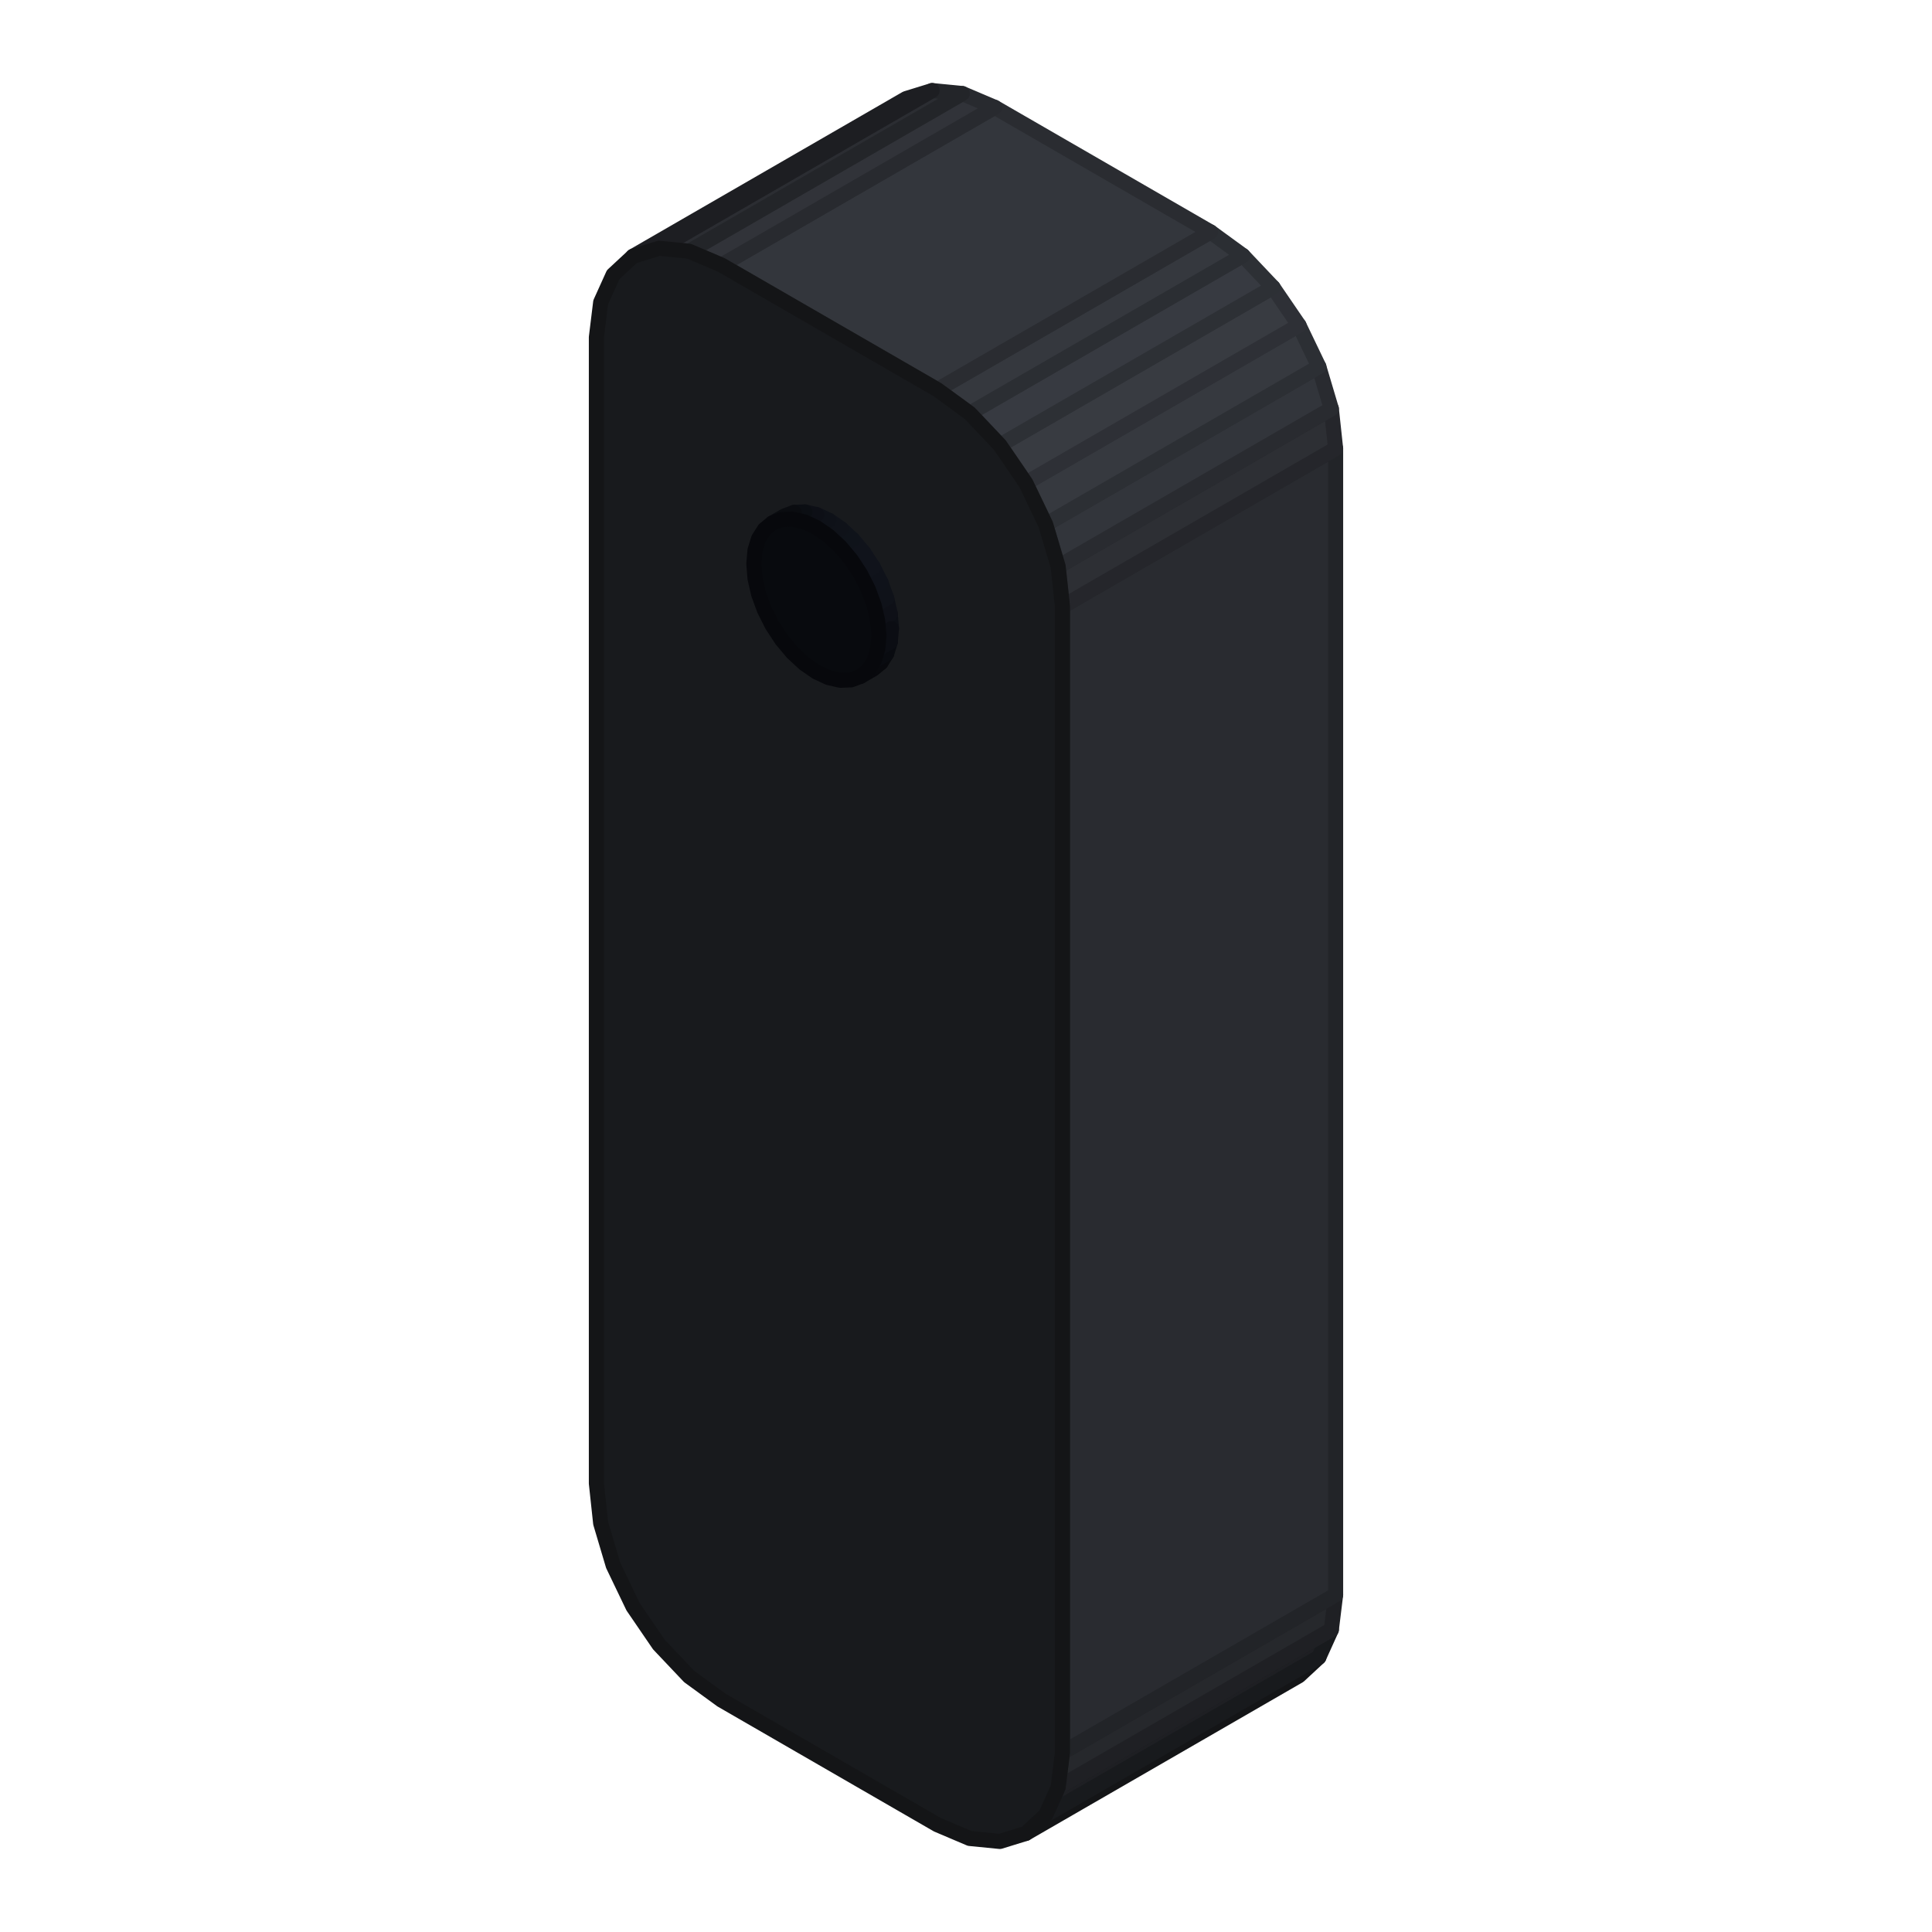
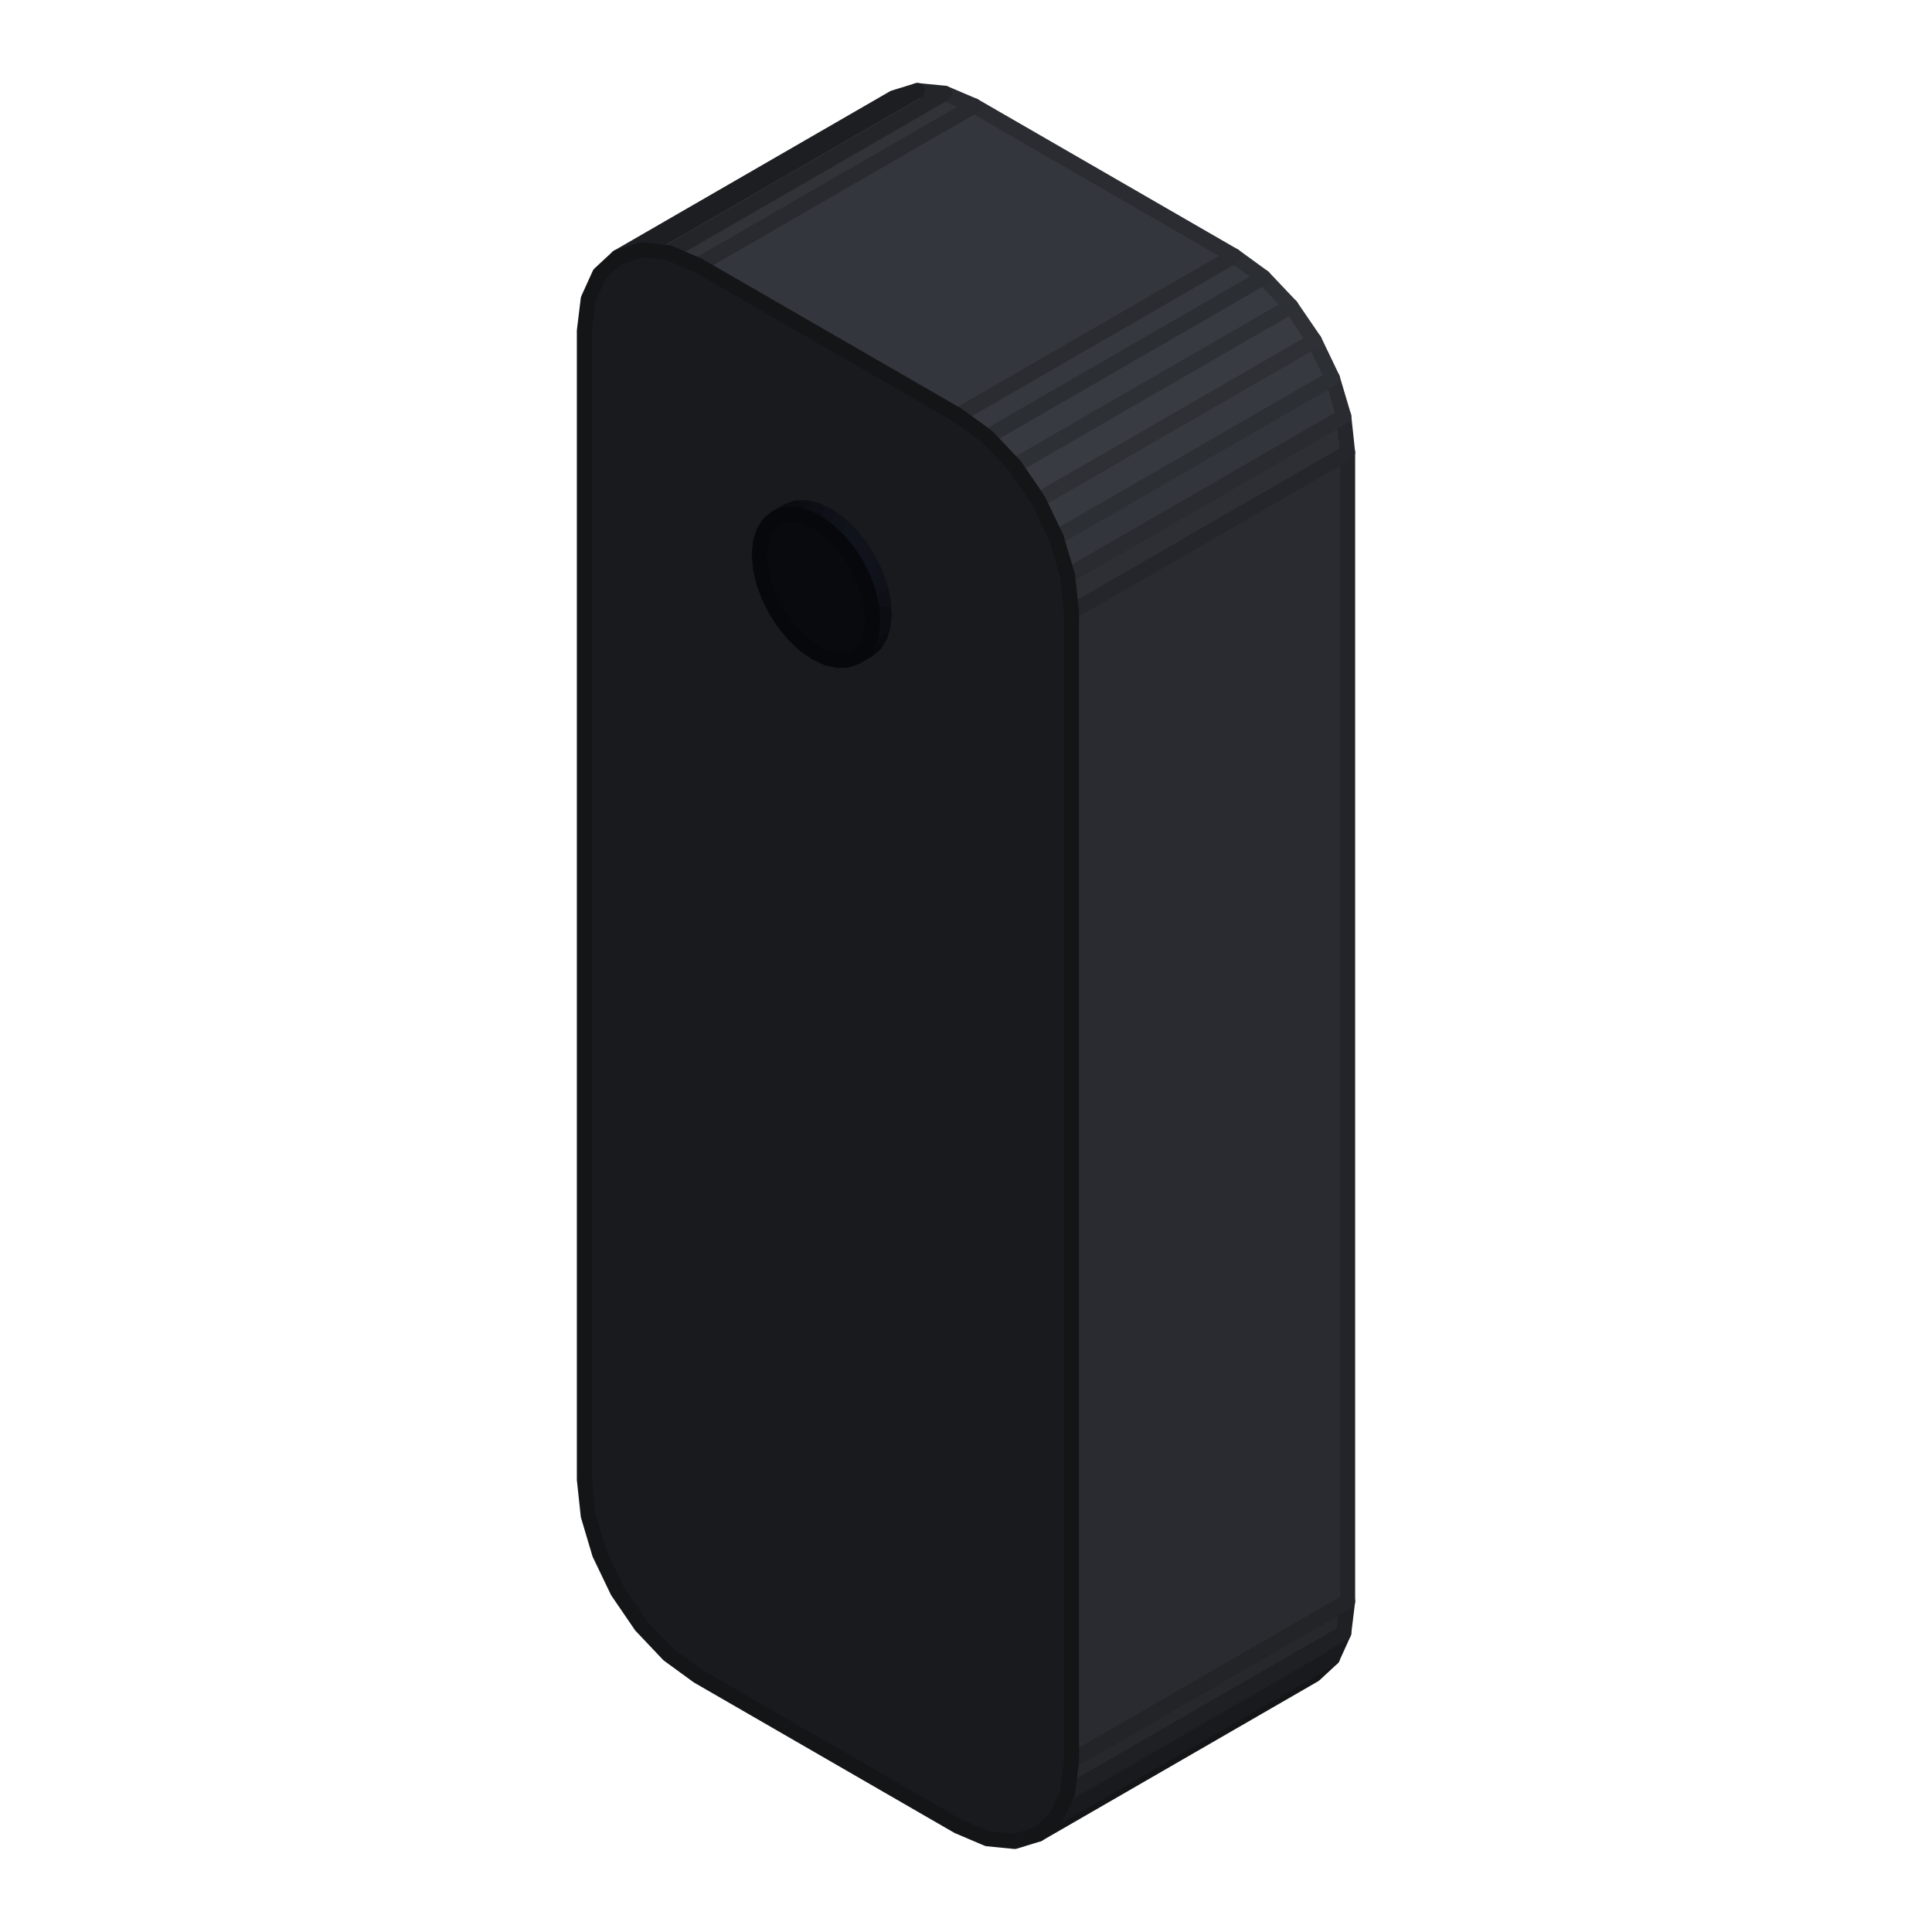
<svg xmlns="http://www.w3.org/2000/svg" viewBox="0 0 64 64" width="64" height="64" role="img" aria-label="Canary Vision Doorbell — face plate">
  <g shape-rendering="geometricPrecision">
-     <path d="M29.531 50.814L29.491 50.324L29.007 50.603L29.047 51.093Z" fill="#b58800" stroke="#946f00" stroke-width=".5" stroke-linejoin="round" />
-     <path d="M29.491 50.324L29.373 49.807L28.889 50.086L29.007 50.603Z" fill="#c79600" stroke="#a47b00" stroke-width=".5" stroke-linejoin="round" />
-     <path d="M29.373 49.807L29.181 49.283L28.698 49.562L28.889 50.086Z" fill="#d6a100" stroke="#b08400" stroke-width=".5" stroke-linejoin="round" />
-     <path d="M29.181 49.283L28.924 48.771L28.44 49.05L28.698 49.562Z" fill="#e1a800" stroke="#b88a00" stroke-width=".5" stroke-linejoin="round" />
-     <path d="M28.924 48.771L28.61 48.292L28.126 48.571L28.44 49.05Z" fill="#e6ad00" stroke="#bd8e00" stroke-width=".5" stroke-linejoin="round" />
-     <path d="M28.61 48.292L28.251 47.864L27.768 48.144L28.126 48.571Z" fill="#e7ad00" stroke="#bd8e00" stroke-width=".5" stroke-linejoin="round" />
-     <path d="M28.251 47.864L27.863 47.504L27.379 47.783L27.768 48.144Z" fill="#e2aa00" stroke="#ba8b00" stroke-width=".5" stroke-linejoin="round" />
-     <path d="M27.863 47.504L27.458 47.224L26.975 47.504L27.379 47.783Z" fill="#d9a300" stroke="#b28600" stroke-width=".5" stroke-linejoin="round" />
-     <path d="M27.458 47.224L27.054 47.037L26.571 47.316L26.975 47.504Z" fill="#cc9900" stroke="#a77d00" stroke-width=".5" stroke-linejoin="round" />
-     <path d="M27.054 47.037L26.665 46.949L26.182 47.228L26.571 47.316Z" fill="#ba8b00" stroke="#987200" stroke-width=".5" stroke-linejoin="round" />
-     <path d="M26.665 46.949L26.307 46.963L25.824 47.242L26.182 47.228Z" fill="#a57c00" stroke="#876600" stroke-width=".5" stroke-linejoin="round" />
-     <path d="M26.307 46.963L25.993 47.079L25.509 47.358L25.824 47.242Z" fill="#8e6a00" stroke="#745700" stroke-width=".5" stroke-linejoin="round" />
-     <path d="M28.924 52.155L29.181 51.941L28.698 52.221L28.44 52.434Z" fill="#654c00" stroke="#533e00" stroke-width=".5" stroke-linejoin="round" />
-     <path d="M29.181 51.941L29.373 51.638L28.889 51.917L28.698 52.221Z" fill="#6e5300" stroke="#5a4400" stroke-width=".5" stroke-linejoin="round" />
-     <path d="M29.373 51.638L29.491 51.257L29.007 51.537L28.889 51.917Z" fill="#886600" stroke="#6f5300" stroke-width=".5" stroke-linejoin="round" />
-     <path d="M29.491 51.257L29.531 50.814L29.047 51.093L29.007 51.537Z" fill="#9f7800" stroke="#836200" stroke-width=".5" stroke-linejoin="round" />
-     <path d="M29.047 51.093L29.007 50.603L28.889 50.086L28.698 49.562L28.44 49.05L28.126 48.571L27.768 48.144L27.379 47.783L26.975 47.504L26.571 47.316L26.182 47.228L25.824 47.242L25.509 47.358L25.252 47.572L25.06 47.875L24.942 48.256L24.903 48.7L24.942 49.19L25.06 49.707L25.252 50.231L25.509 50.742L25.824 51.221L26.182 51.649L26.571 52.01L26.975 52.289L27.379 52.477L27.768 52.565L28.126 52.551L28.44 52.434L28.698 52.221L28.889 51.917L29.007 51.537Z" fill="#654c00" stroke="#533e00" stroke-width=".5" stroke-linejoin="round" />
-     <path d="M43.03 55.511L43.688 54.9L34.639 60.124L33.981 60.735Z" fill="#181a1d" stroke="#141517" stroke-width=".5" stroke-linejoin="round" />
-     <path d="M43.688 54.9L44.102 53.985L35.053 59.209L34.639 60.124Z" fill="#1e1f23" stroke="#181a1d" stroke-width=".5" stroke-linejoin="round" />
-     <path d="M44.102 53.985L44.244 52.828L35.195 58.052L35.053 59.209Z" fill="#26282c" stroke="#1f2024" stroke-width=".5" stroke-linejoin="round" />
-     <path d="M44.244 52.828L44.244 14.861L35.195 20.086L35.195 58.052Z" fill="#292b30" stroke="#222428" stroke-width=".5" stroke-linejoin="round" />
-     <path d="M44.244 14.861L44.102 13.541L35.053 18.766L35.195 20.086Z" fill="#2d2f34" stroke="#25262b" stroke-width=".5" stroke-linejoin="round" />
-     <path d="M44.102 13.541L43.688 12.148L34.639 17.372L35.053 18.766Z" fill="#32353b" stroke="#292b30" stroke-width=".5" stroke-linejoin="round" />
-     <path d="M43.688 12.148L43.03 10.777L33.981 16.001L34.639 17.372Z" fill="#36393f" stroke="#2c2f34" stroke-width=".5" stroke-linejoin="round" />
-     <path d="M43.03 10.777L42.171 9.52L33.122 14.745L33.981 16.001Z" fill="#383b41" stroke="#2e3036" stroke-width=".5" stroke-linejoin="round" />
-     <path d="M42.171 9.52L41.172 8.465L32.123 13.69L33.122 14.745Z" fill="#373a41" stroke="#2d3035" stroke-width=".5" stroke-linejoin="round" />
-     <path d="M41.172 8.465L40.099 7.683L31.05 12.907L32.123 13.69Z" fill="#35383e" stroke="#2b2e33" stroke-width=".5" stroke-linejoin="round" />
-     <path d="M40.099 7.683L32.95 3.555L23.901 8.78L31.05 12.907Z" fill="#33363c" stroke="#2a2c31" stroke-width=".5" stroke-linejoin="round" />
-     <path d="M32.95 3.555L31.877 3.099L22.828 8.323L23.901 8.78Z" fill="#313339" stroke="#282a2f" stroke-width=".5" stroke-linejoin="round" />
-     <path d="M31.877 3.099L30.878 3L21.829 8.224L22.828 8.323Z" fill="#2b2d32" stroke="#232529" stroke-width=".5" stroke-linejoin="round" />
-     <path d="M30.878 3L30.019 3.265L20.97 8.489L21.829 8.224Z" fill="#232529" stroke="#1d1e22" stroke-width=".5" stroke-linejoin="round" />
-     <path d="M31.05 60.445L32.123 60.901L33.122 61L33.981 60.735L34.639 60.124L35.053 59.209L35.195 58.052L35.195 20.086L35.053 18.766L34.639 17.372L33.981 16.001L33.122 14.745L32.123 13.69L31.05 12.907L23.901 8.78L22.828 8.323L21.829 8.224L20.97 8.489L20.312 9.1L19.898 10.015L19.756 11.172L19.756 49.139L19.898 50.459L20.312 51.852L20.97 53.223L21.829 54.48L22.828 55.535L23.901 56.317Z" fill="#181a1d" stroke="#141517" stroke-width=".5" stroke-linejoin="round" />
-     <path d="M29.531 20.824L29.491 20.334L29.076 20.573L29.116 21.063Z" fill="#0f121a" stroke="#0c0f15" stroke-width=".5" stroke-linejoin="round" />
-     <path d="M29.491 20.334L29.373 19.817L28.958 20.056L29.076 20.573Z" fill="#11141c" stroke="#0e1017" stroke-width=".5" stroke-linejoin="round" />
-     <path d="M29.373 19.817L29.181 19.292L28.767 19.532L28.958 20.056Z" fill="#12151e" stroke="#0f1219" stroke-width=".5" stroke-linejoin="round" />
-     <path d="M29.181 19.292L28.924 18.781L28.509 19.02L28.767 19.532Z" fill="#131620" stroke="#0f121a" stroke-width=".5" stroke-linejoin="round" />
-     <path d="M28.924 18.781L28.61 18.302L28.195 18.541L28.509 19.02Z" fill="#131721" stroke="#10131b" stroke-width=".5" stroke-linejoin="round" />
-     <path d="M28.61 18.302L28.251 17.874L27.837 18.114L28.195 18.541Z" fill="#131721" stroke="#10131b" stroke-width=".5" stroke-linejoin="round" />
-     <path d="M28.251 17.874L27.863 17.514L27.448 17.753L27.837 18.114Z" fill="#131720" stroke="#0f131a" stroke-width=".5" stroke-linejoin="round" />
-     <path d="M27.863 17.514L27.458 17.234L27.044 17.474L27.448 17.753Z" fill="#12161f" stroke="#0f1219" stroke-width=".5" stroke-linejoin="round" />
-     <path d="M27.458 17.234L27.054 17.047L26.64 17.286L27.044 17.474Z" fill="#11141d" stroke="#0e1118" stroke-width=".5" stroke-linejoin="round" />
-     <path d="M27.054 17.047L26.665 16.959L26.251 17.198L26.64 17.286Z" fill="#0f131a" stroke="#0d0f16" stroke-width=".5" stroke-linejoin="round" />
-     <path d="M26.665 16.959L26.307 16.973L25.893 17.212L26.251 17.198Z" fill="#0e1117" stroke="#0b0e13" stroke-width=".5" stroke-linejoin="round" />
-     <path d="M26.307 16.973L25.993 17.089L25.579 17.328L25.893 17.212Z" fill="#0c0e14" stroke="#0a0c10" stroke-width=".5" stroke-linejoin="round" />
-     <path d="M28.924 22.165L29.181 21.951L28.767 22.191L28.509 22.404Z" fill="#080a0e" stroke="#07080c" stroke-width=".5" stroke-linejoin="round" />
-     <path d="M29.181 21.951L29.373 21.648L28.958 21.887L28.767 22.191Z" fill="#090b10" stroke="#08090d" stroke-width=".5" stroke-linejoin="round" />
-     <path d="M29.373 21.648L29.491 21.267L29.076 21.507L28.958 21.887Z" fill="#0b0e13" stroke="#090b10" stroke-width=".5" stroke-linejoin="round" />
-     <path d="M29.491 21.267L29.531 20.824L29.116 21.063L29.076 21.507Z" fill="#0d1017" stroke="#0b0d13" stroke-width=".5" stroke-linejoin="round" />
-     <path d="M29.116 21.063L29.076 20.573L28.958 20.056L28.767 19.532L28.509 19.02L28.195 18.541L27.837 18.114L27.448 17.753L27.044 17.474L26.64 17.286L26.251 17.198L25.893 17.212L25.579 17.328L25.321 17.542L25.129 17.845L25.011 18.226L24.972 18.67L25.011 19.16L25.129 19.677L25.321 20.201L25.579 20.712L25.893 21.191L26.251 21.619L26.64 21.98L27.044 22.259L27.448 22.447L27.837 22.535L28.195 22.521L28.509 22.404L28.767 22.191L28.958 21.887L29.076 21.507Z" fill="#080a0e" stroke="#07080c" stroke-width=".5" stroke-linejoin="round" />
+     <path d="M29.29 51.145L29.254 50.701L28.815 50.954L28.852 51.398Z" fill="#b58800" stroke="#946f00" stroke-width=".5" stroke-linejoin="round" />
+     <path d="M29.254 50.701L29.147 50.232L28.708 50.485L28.815 50.954Z" fill="#c79600" stroke="#a47b00" stroke-width=".5" stroke-linejoin="round" />
+     <path d="M29.147 50.232L28.973 49.757L28.535 50.01L28.708 50.485Z" fill="#d6a100" stroke="#b08400" stroke-width=".5" stroke-linejoin="round" />
+     <path d="M28.973 49.757L28.74 49.293L28.301 49.546L28.535 50.01Z" fill="#e1a800" stroke="#b88a00" stroke-width=".5" stroke-linejoin="round" />
+     <path d="M28.74 49.293L28.455 48.858L28.016 49.112L28.301 49.546Z" fill="#e6ad00" stroke="#bd8e00" stroke-width=".5" stroke-linejoin="round" />
+     <path d="M28.455 48.858L28.13 48.47L27.691 48.723L28.016 49.112Z" fill="#e7ad00" stroke="#bd8e00" stroke-width=".5" stroke-linejoin="round" />
+     <path d="M28.13 48.47L27.777 48.143L27.339 48.396L27.691 48.723Z" fill="#e2aa00" stroke="#ba8b00" stroke-width=".5" stroke-linejoin="round" />
+     <path d="M27.777 48.143L27.41 47.89L26.972 48.143L27.339 48.396Z" fill="#d9a300" stroke="#b28600" stroke-width=".5" stroke-linejoin="round" />
+     <path d="M27.41 47.89L27.044 47.72L26.605 47.973L26.972 48.143Z" fill="#cc9900" stroke="#a77d00" stroke-width=".5" stroke-linejoin="round" />
+     <path d="M27.044 47.72L26.691 47.639L26.253 47.893L26.605 47.973Z" fill="#ba8b00" stroke="#987200" stroke-width=".5" stroke-linejoin="round" />
+     <path d="M26.691 47.639L26.366 47.652L25.928 47.906L26.253 47.893Z" fill="#a57c00" stroke="#876600" stroke-width=".5" stroke-linejoin="round" />
+     <path d="M26.366 47.652L26.081 47.758L25.643 48.011L25.928 47.906Z" fill="#8e6a00" stroke="#745700" stroke-width=".5" stroke-linejoin="round" />
+     <path d="M28.74 52.362L28.973 52.168L28.535 52.421L28.301 52.615Z" fill="#654c00" stroke="#533e00" stroke-width=".5" stroke-linejoin="round" />
+     <path d="M28.973 52.168L29.147 51.893L28.708 52.146L28.535 52.421Z" fill="#6e5300" stroke="#5a4400" stroke-width=".5" stroke-linejoin="round" />
+     <path d="M29.147 51.893L29.254 51.548L28.815 51.801L28.708 52.146Z" fill="#886600" stroke="#6f5300" stroke-width=".5" stroke-linejoin="round" />
+     <path d="M29.254 51.548L29.29 51.145L28.852 51.398L28.815 51.801Z" fill="#9f7800" stroke="#836200" stroke-width=".5" stroke-linejoin="round" />
+     <path d="M28.852 51.398L28.815 50.954L28.708 50.485L28.535 50.01L28.301 49.546L28.016 49.112L27.691 48.723L27.339 48.396L26.972 48.143L26.605 47.973L26.253 47.893L25.928 47.906L25.643 48.011L25.409 48.205L25.235 48.48L25.128 48.825L25.092 49.228L25.128 49.672L25.235 50.141L25.409 50.617L25.643 51.081L25.928 51.515L26.253 51.903L26.605 52.23L26.972 52.484L27.339 52.654L27.691 52.734L28.016 52.721L28.301 52.615L28.535 52.421L28.708 52.146L28.815 51.801Z" fill="#654c00" stroke="#533e00" stroke-width=".5" stroke-linejoin="round" />
+     <path d="M43.54 55.478L44.137 54.924L34.989 60.206L34.392 60.76Z" fill="#181a1d" stroke="#141517" stroke-width=".5" stroke-linejoin="round" />
+     <path d="M44.137 54.924L44.513 54.094L35.365 59.375L34.989 60.206Z" fill="#1e1f23" stroke="#181a1d" stroke-width=".5" stroke-linejoin="round" />
+     <path d="M44.513 54.094L44.641 53.044L35.493 58.326L35.365 59.375Z" fill="#26282c" stroke="#1f2024" stroke-width=".5" stroke-linejoin="round" />
+     <path d="M44.641 53.044L44.641 14.989L35.493 20.27L35.493 58.326Z" fill="#292b30" stroke="#222428" stroke-width=".5" stroke-linejoin="round" />
+     <path d="M44.641 14.989L44.513 13.792L35.365 19.073L35.493 20.27Z" fill="#2d2f34" stroke="#25262b" stroke-width=".5" stroke-linejoin="round" />
+     <path d="M44.513 13.792L44.137 12.528L34.989 17.809L35.365 19.073Z" fill="#32353b" stroke="#292b30" stroke-width=".5" stroke-linejoin="round" />
+     <path d="M44.137 12.528L43.54 11.284L34.392 16.565L34.989 17.809Z" fill="#36393f" stroke="#2c2f34" stroke-width=".5" stroke-linejoin="round" />
+     <path d="M43.54 11.284L42.761 10.144L33.613 15.426L34.392 16.565Z" fill="#383b41" stroke="#2e3036" stroke-width=".5" stroke-linejoin="round" />
+     <path d="M42.761 10.144L41.854 9.187L32.707 14.469L33.613 15.426Z" fill="#373a41" stroke="#2d3035" stroke-width=".5" stroke-linejoin="round" />
+     <path d="M41.854 9.187L40.881 8.478L31.734 13.759L32.707 14.469Z" fill="#35383e" stroke="#2b2e33" stroke-width=".5" stroke-linejoin="round" />
+     <path d="M40.881 8.478L32.266 3.504L23.119 8.785L31.734 13.759Z" fill="#33363c" stroke="#2a2c31" stroke-width=".5" stroke-linejoin="round" />
+     <path d="M32.266 3.504L31.293 3.09L22.146 8.371L23.119 8.785Z" fill="#313339" stroke="#282a2f" stroke-width=".5" stroke-linejoin="round" />
+     <path d="M31.293 3.09L30.387 3L21.239 8.281L22.146 8.371Z" fill="#2b2d32" stroke="#232529" stroke-width=".5" stroke-linejoin="round" />
+     <path d="M30.387 3L29.608 3.24L20.46 8.522L21.239 8.281Z" fill="#232529" stroke="#1d1e22" stroke-width=".5" stroke-linejoin="round" />
+     <path d="M31.734 60.496L32.707 60.91L33.613 61L34.392 60.76L34.989 60.206L35.365 59.375L35.493 58.326L35.493 20.27L35.365 19.073L34.989 17.809L34.392 16.565L33.613 15.426L32.707 14.469L31.734 13.759L23.119 8.785L22.146 8.371L21.239 8.281L20.46 8.522L19.863 9.076L19.487 9.906L19.359 10.956L19.359 49.011L19.487 50.208L19.863 51.472L20.46 52.716L21.239 53.856L22.146 54.813L23.119 55.522Z" fill="#181a1d" stroke="#141517" stroke-width=".5" stroke-linejoin="round" />
+     <path d="M29.29 20.325L29.254 19.88L28.878 20.097L28.914 20.542Z" fill="#0f121a" stroke="#0c0f15" stroke-width=".5" stroke-linejoin="round" />
+     <path d="M29.254 19.88L29.147 19.412L28.771 19.629L28.878 20.097Z" fill="#11141c" stroke="#0e1017" stroke-width=".5" stroke-linejoin="round" />
+     <path d="M29.147 19.412L28.973 18.936L28.597 19.153L28.771 19.629Z" fill="#12151e" stroke="#0f1219" stroke-width=".5" stroke-linejoin="round" />
+     <path d="M28.973 18.936L28.74 18.472L28.364 18.689L28.597 19.153Z" fill="#131620" stroke="#0f121a" stroke-width=".5" stroke-linejoin="round" />
+     <path d="M28.74 18.472L28.455 18.038L28.079 18.255L28.364 18.689Z" fill="#131721" stroke="#10131b" stroke-width=".5" stroke-linejoin="round" />
+     <path d="M28.455 18.038L28.13 17.65L27.754 17.867L28.079 18.255Z" fill="#131721" stroke="#10131b" stroke-width=".5" stroke-linejoin="round" />
+     <path d="M28.13 17.65L27.777 17.322L27.401 17.54L27.754 17.867Z" fill="#131720" stroke="#0f131a" stroke-width=".5" stroke-linejoin="round" />
+     <path d="M27.777 17.322L27.41 17.069L27.035 17.286L27.401 17.54Z" fill="#12161f" stroke="#0f1219" stroke-width=".5" stroke-linejoin="round" />
+     <path d="M27.41 17.069L27.044 16.899L26.668 17.116L27.035 17.286Z" fill="#11141d" stroke="#0e1118" stroke-width=".5" stroke-linejoin="round" />
+     <path d="M27.044 16.899L26.691 16.819L26.315 17.036L26.668 17.116Z" fill="#0f131a" stroke="#0d0f16" stroke-width=".5" stroke-linejoin="round" />
+     <path d="M26.691 16.819L26.366 16.832L25.99 17.049L26.315 17.036Z" fill="#0e1117" stroke="#0b0e13" stroke-width=".5" stroke-linejoin="round" />
+     <path d="M26.366 16.832L26.081 16.937L25.705 17.154L25.99 17.049Z" fill="#0c0e14" stroke="#0a0c10" stroke-width=".5" stroke-linejoin="round" />
+     <path d="M28.74 21.542L28.973 21.348L28.597 21.565L28.364 21.759Z" fill="#080a0e" stroke="#07080c" stroke-width=".5" stroke-linejoin="round" />
+     <path d="M28.973 21.348L29.147 21.073L28.771 21.29L28.597 21.565Z" fill="#090b10" stroke="#08090d" stroke-width=".5" stroke-linejoin="round" />
+     <path d="M29.147 21.073L29.254 20.727L28.878 20.944L28.771 21.29Z" fill="#0b0e13" stroke="#090b10" stroke-width=".5" stroke-linejoin="round" />
+     <path d="M29.254 20.727L29.29 20.325L28.914 20.542L28.878 20.944Z" fill="#0d1017" stroke="#0b0d13" stroke-width=".5" stroke-linejoin="round" />
+     <path d="M28.914 20.542L28.878 20.097L28.771 19.629L28.597 19.153L28.364 18.689L28.079 18.255L27.754 17.867L27.401 17.54L27.035 17.286L26.668 17.116L26.315 17.036L25.99 17.049L25.705 17.154L25.472 17.348L25.298 17.623L25.191 17.969L25.155 18.371L25.191 18.816L25.298 19.285L25.472 19.76L25.705 20.224L25.99 20.658L26.315 21.046L26.668 21.374L27.035 21.627L27.401 21.797L27.754 21.877L28.079 21.864L28.364 21.759L28.597 21.565L28.771 21.29L28.878 20.944Z" fill="#080a0e" stroke="#07080c" stroke-width=".5" stroke-linejoin="round" />
  </g>
</svg>
